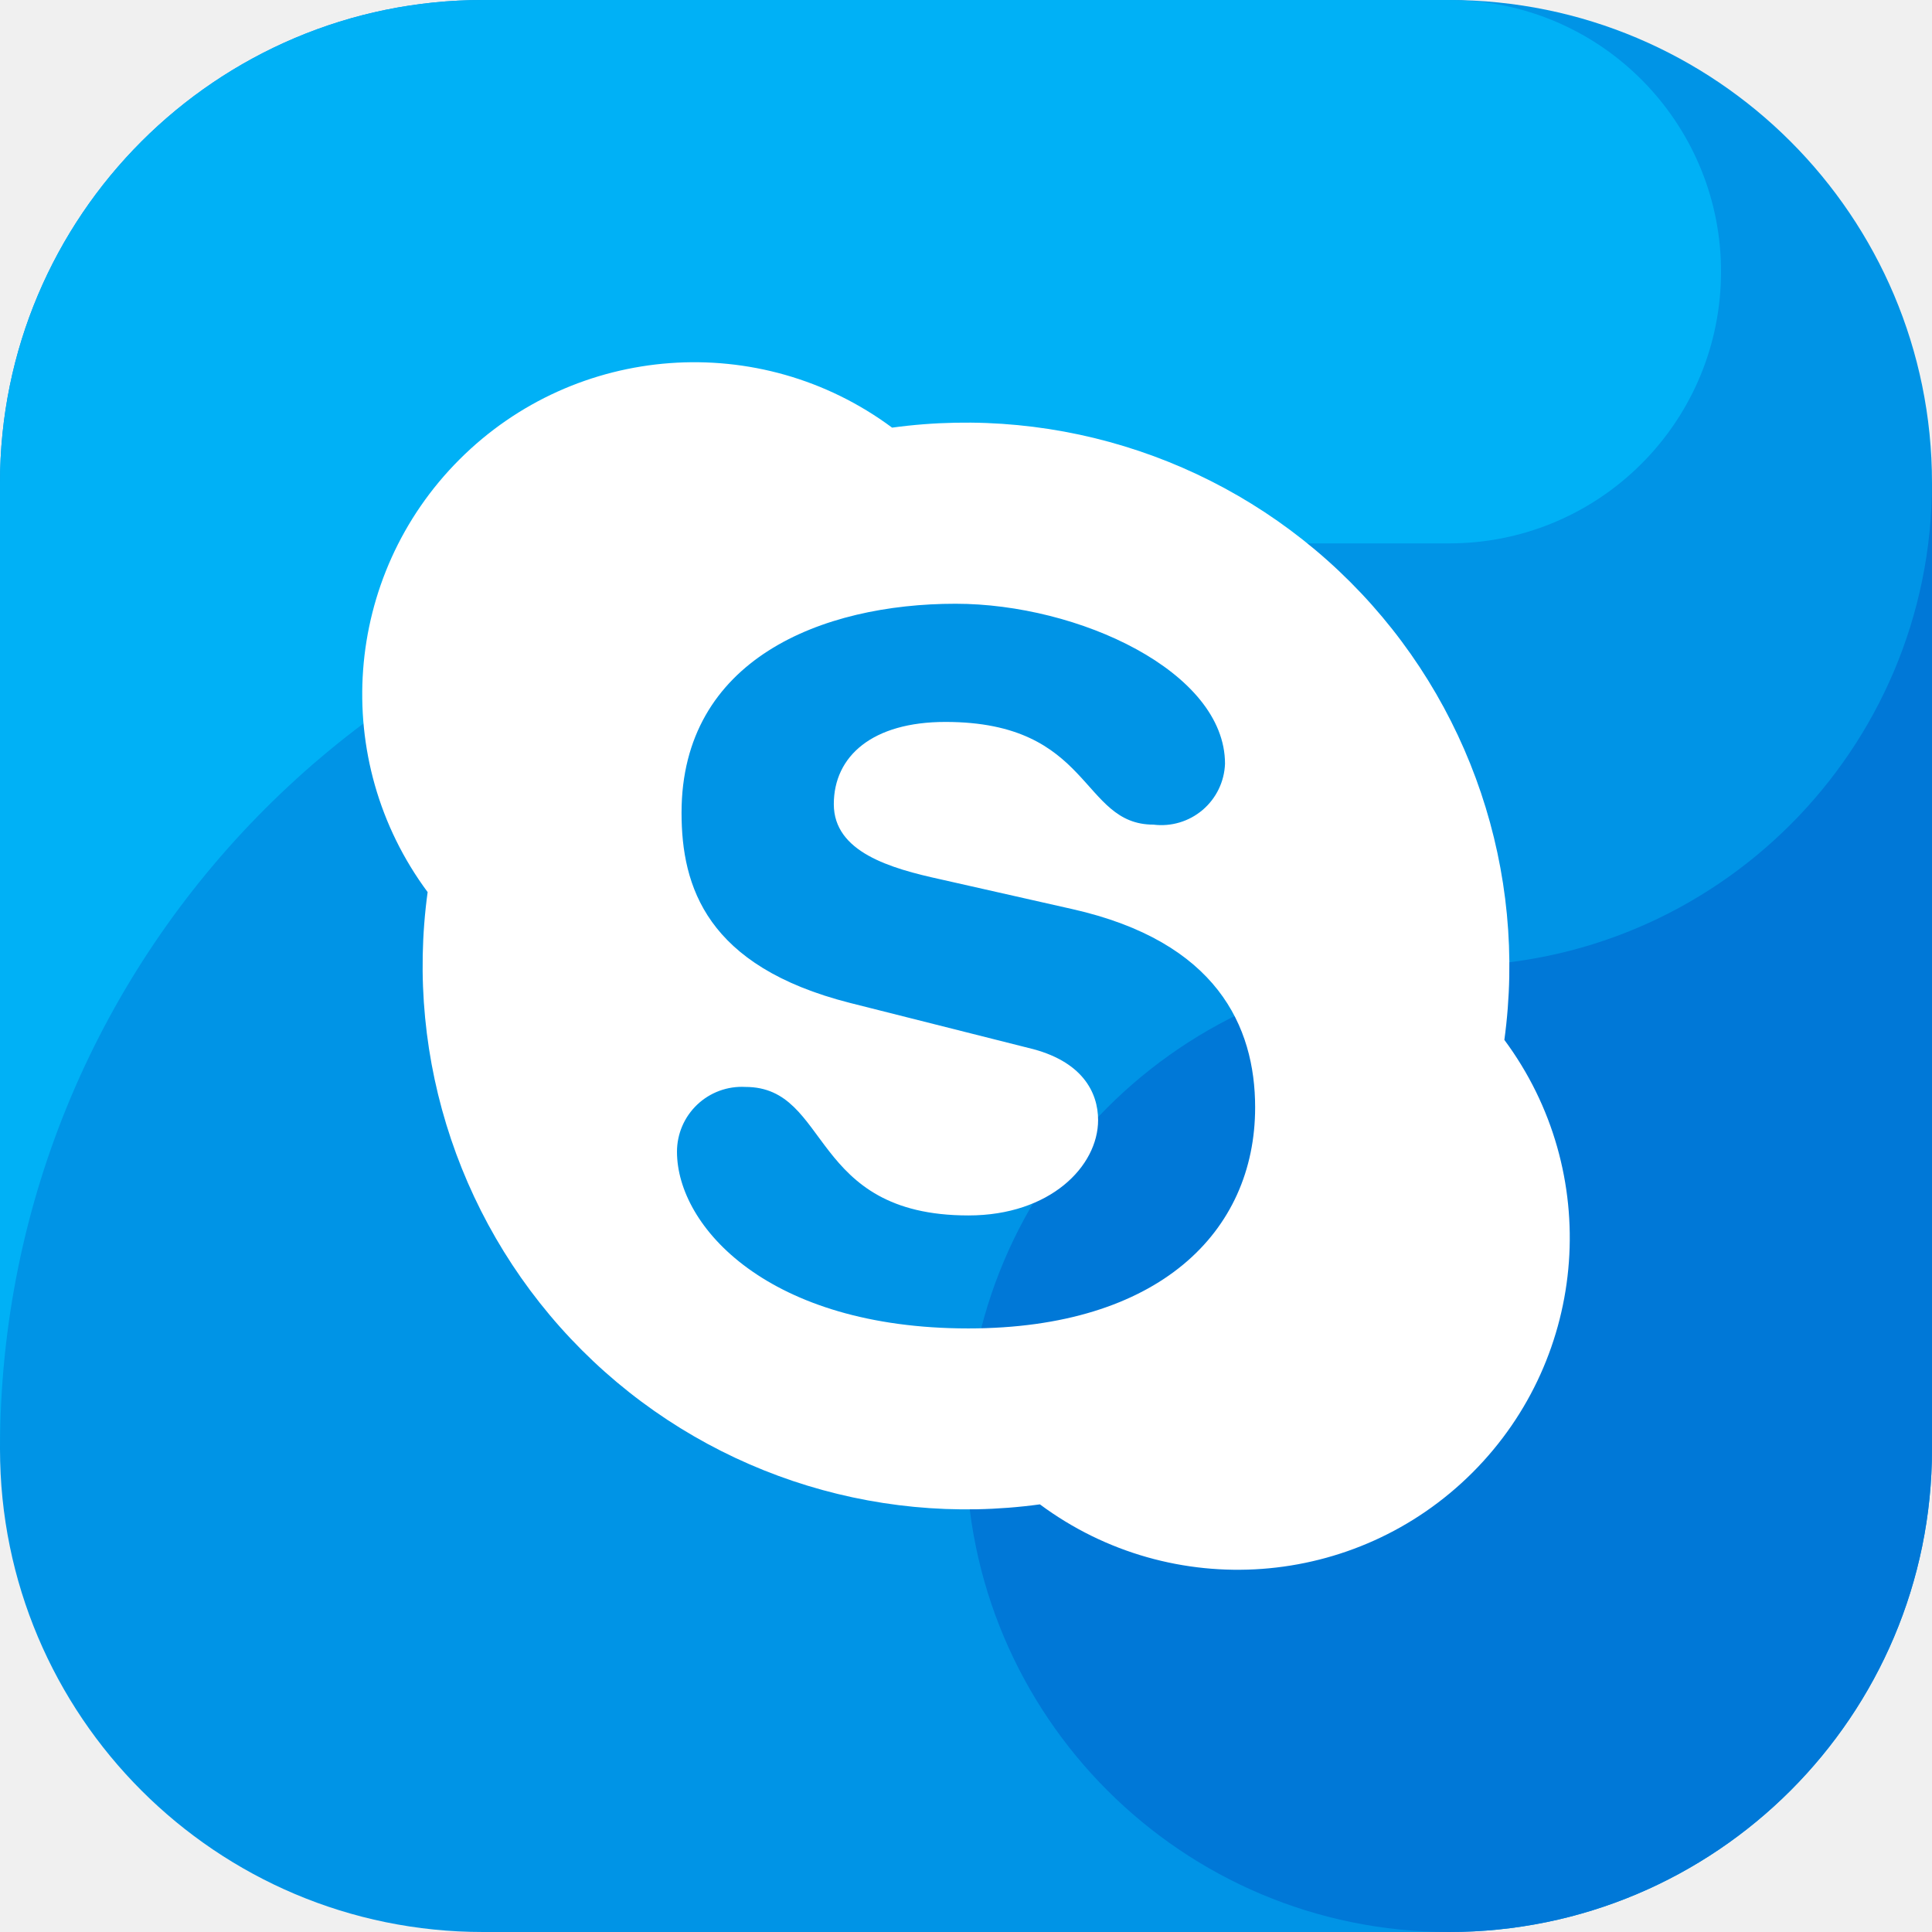
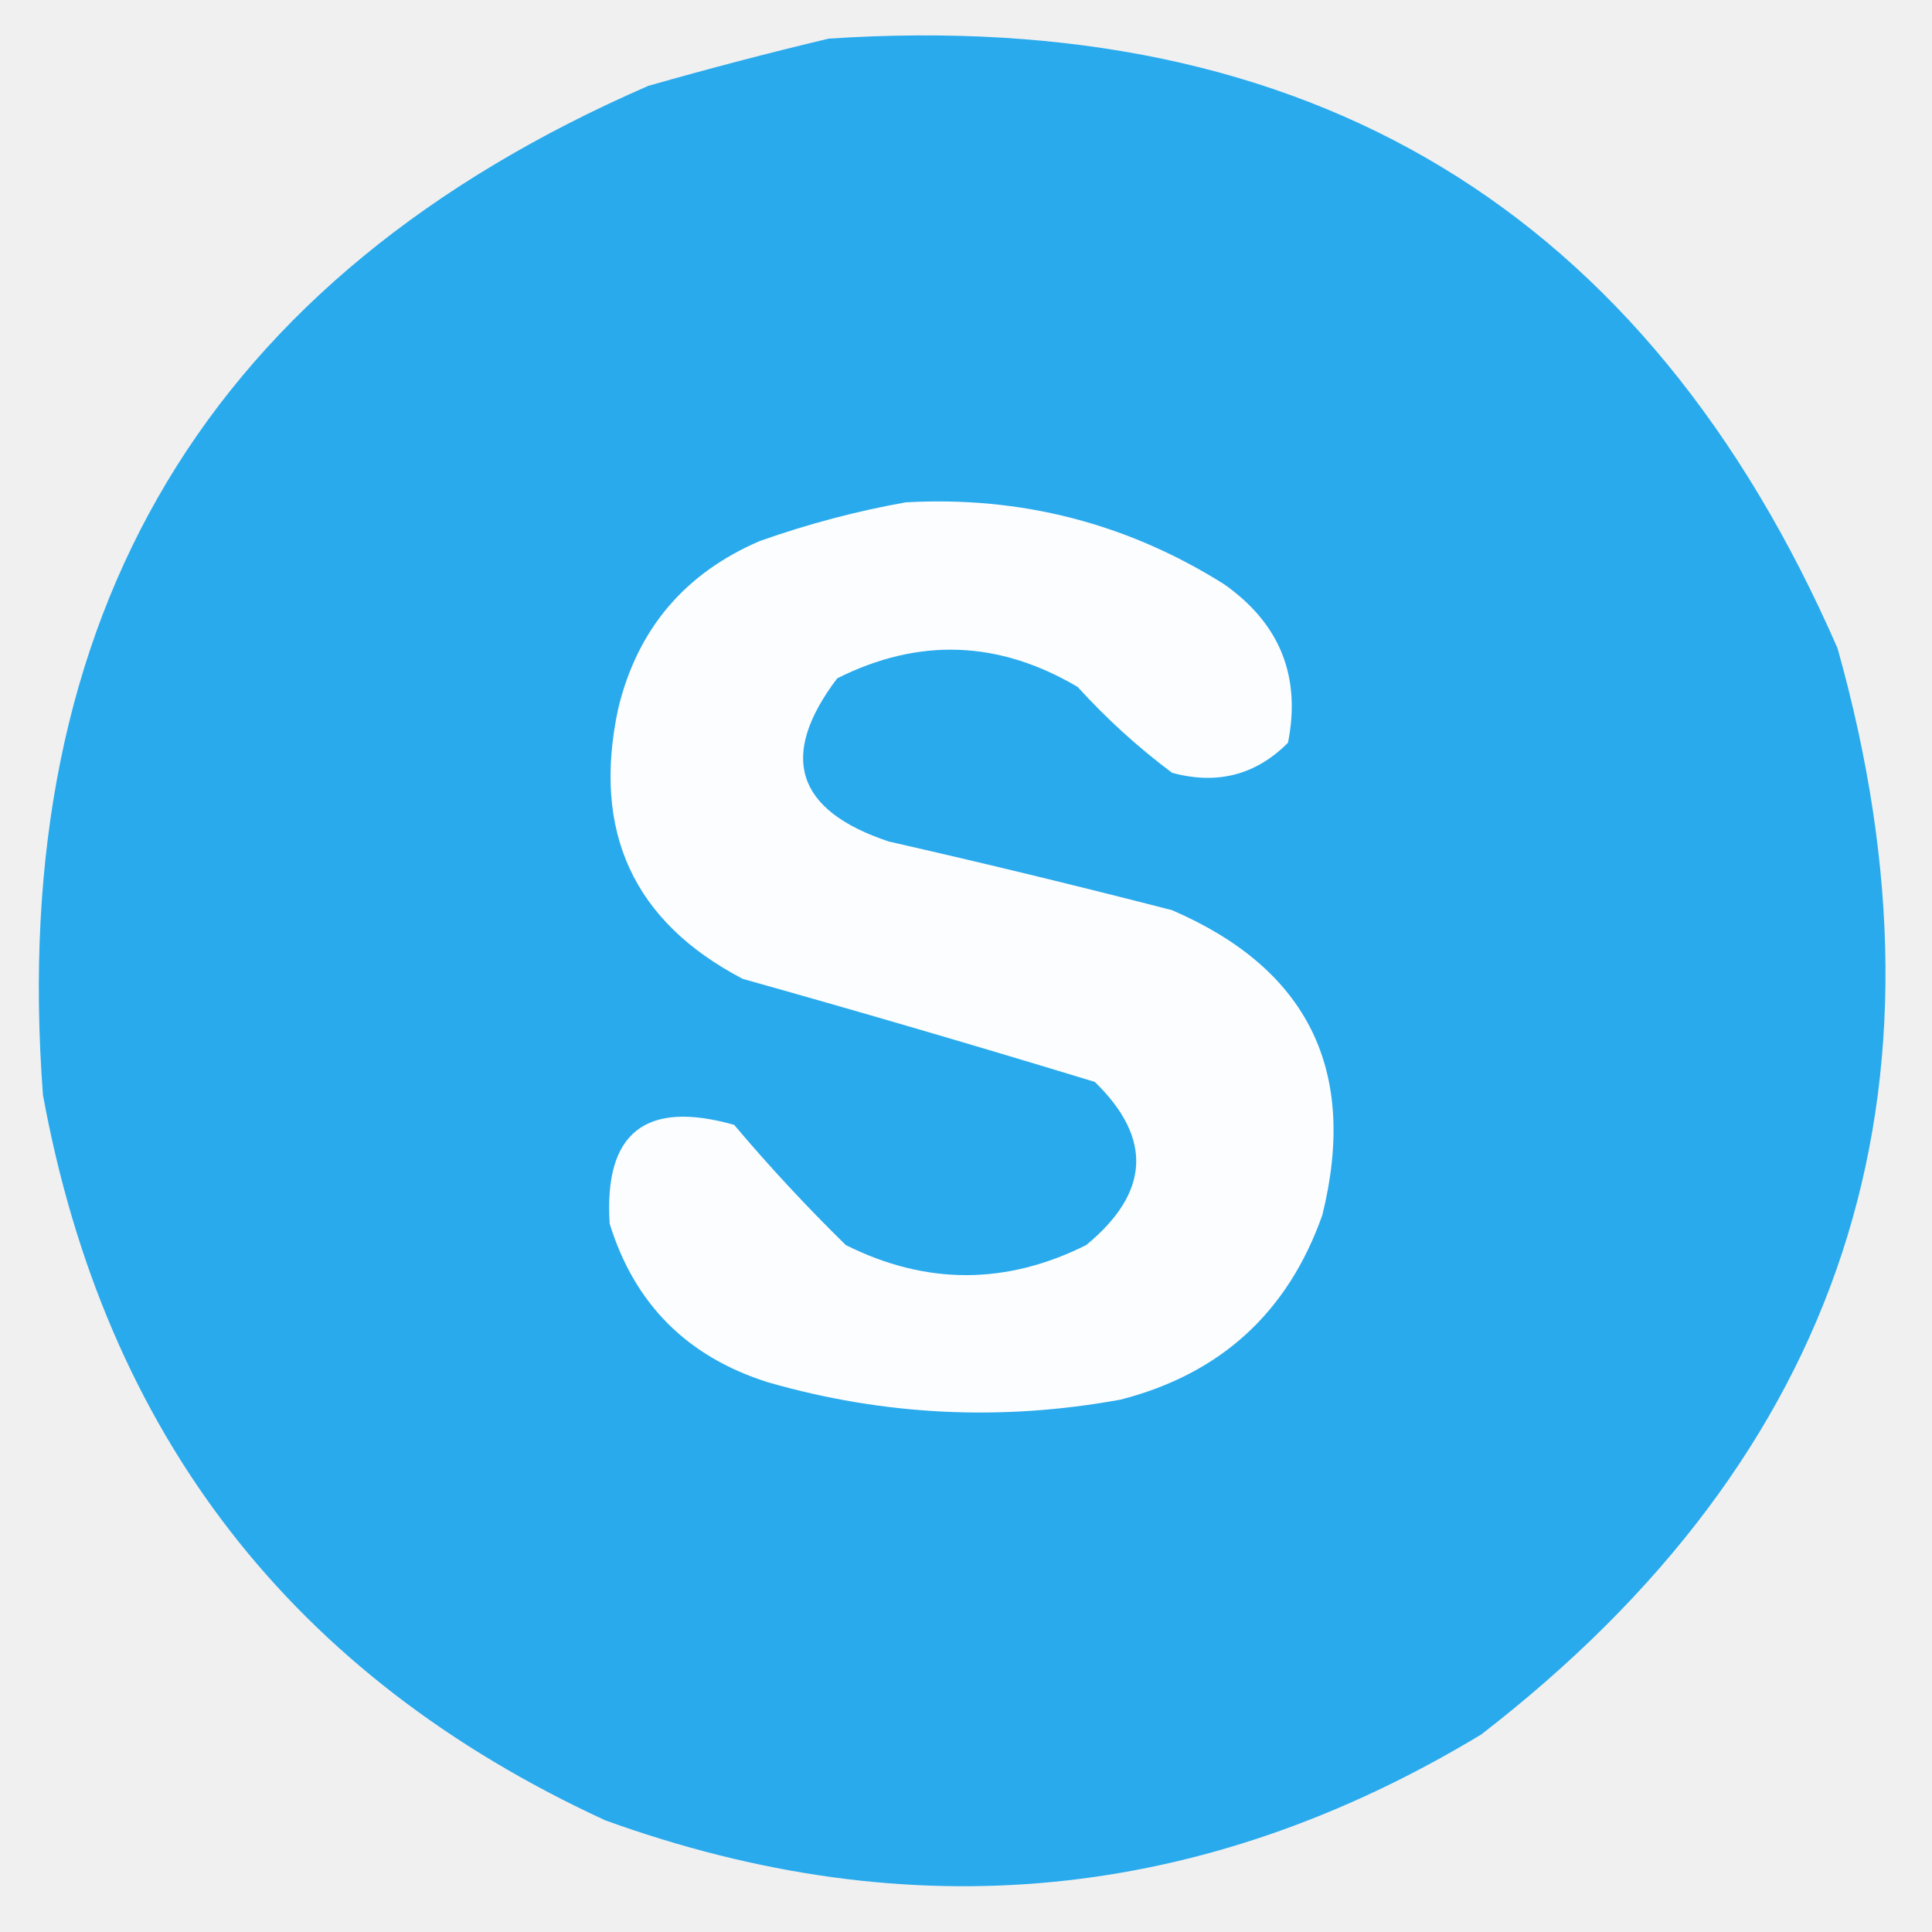
- <svg xmlns="http://www.w3.org/2000/svg" viewBox="0 0 64 64">
-   <g fill-rule="evenodd">
-     <path d="M48 64H16A16 16 0 0 1 0 48V16A16 16 0 0 1 16 0h32a16 16 0 0 1 16 16v32a16 16 0 0 1-16 16" fill="#0094e6" />
-     <path d="M30 18h18A9 9 0 0 0 48.92.046C48.614.029 48.311 0 48 0H16A16 16 0 0 0 0 16v32a30 30 0 0 1 30-30" fill="#00b1f6" />
-     <path d="M48 32a16 16 0 1 0 16 16V16a16 16 0 0 1-16 16" fill="#0078d7" />
-     <path d="M32.077 44.006c6.304-.001 9.501-3.192 9.501-7.323 0-2.686-1.274-5.491-6.056-6.568l-4.361-.985c-1.655-.362-3.54-.9-3.54-2.49s1.274-2.725 3.698-2.725c4.873 0 4.466 3.402 6.89 3.402A2.11 2.11 0 0 0 40.58 25.3c0-3.047-4.848-5.3-8.926-5.3-4.427 0-9.077 1.839-9.077 6.923 0 2.45.827 5.09 5.576 6.299l5.911 1.491c1.787.42 2.312 1.471 2.312 2.39 0 1.531-1.589 3.16-4.295 3.16-5.294 0-4.552-4.257-7.389-4.257a2.148 2.148 0 0 0-2.266 2.148c0 2.476 3.026 5.851 9.651 5.852zM14.166 29.552a10.998 10.998 0 0 1 15.386-15.386 18.009 18.009 0 0 1 20.282 20.282 10.998 10.998 0 0 1-15.386 15.386 18.009 18.009 0 0 1-20.282-20.282z" fill="#fff" />
+ <svg xmlns="http://www.w3.org/2000/svg" version="1.1" width="225px" height="225px" style="shape-rendering:geometricPrecision; text-rendering:geometricPrecision; image-rendering:optimizeQuality; fill-rule:evenodd; clip-rule:evenodd">
+   <g>
+     <path style="opacity:1" fill="#29aaed" d="M 96.5,4.5 C 152.541,0.784 191.708,24.451 214,75.5C 228.532,127.235 214.699,169.401 172.5,202C 140.14,221.541 106.14,224.875 70.5,212C 34.065,195.223 12.232,167.056 5,127.5C 0.799,71.433 24.299,32.267 75.5,10C 82.586,7.98 89.586,6.147 96.5,4.5 Z" />
+   </g>
+   <g>
+     <path style="opacity:1" fill="#fcfdfe" d="M 105.5,58.5 C 118.881,57.762 131.214,60.928 142.5,68C 149.037,72.568 151.537,78.735 150,86.5C 146.257,90.259 141.757,91.426 136.5,90C 132.534,87.036 128.867,83.703 125.5,80C 116.32,74.571 106.987,74.237 97.5,79C 90.656,88.046 92.656,94.379 103.5,98C 114.542,100.51 125.542,103.177 136.5,106C 152.336,112.84 158.17,124.673 154,141.5C 149.999,152.833 142.166,160 130.5,163C 116.64,165.531 102.973,164.865 89.5,161C 80.056,158.043 73.889,151.876 71,142.5C 70.324,131.908 75.157,128.074 85.5,131C 89.601,135.857 93.934,140.524 98.5,145C 107.833,149.667 117.167,149.667 126.5,145C 133.917,138.893 134.251,132.56 127.5,126C 113.879,121.845 100.212,117.845 86.5,114C 73.758,107.34 68.924,96.84 72,82.5C 74.235,73.263 79.735,66.763 88.5,63C 94.175,61 99.842,59.5 105.5,58.5 Z" />
  </g>
</svg>
